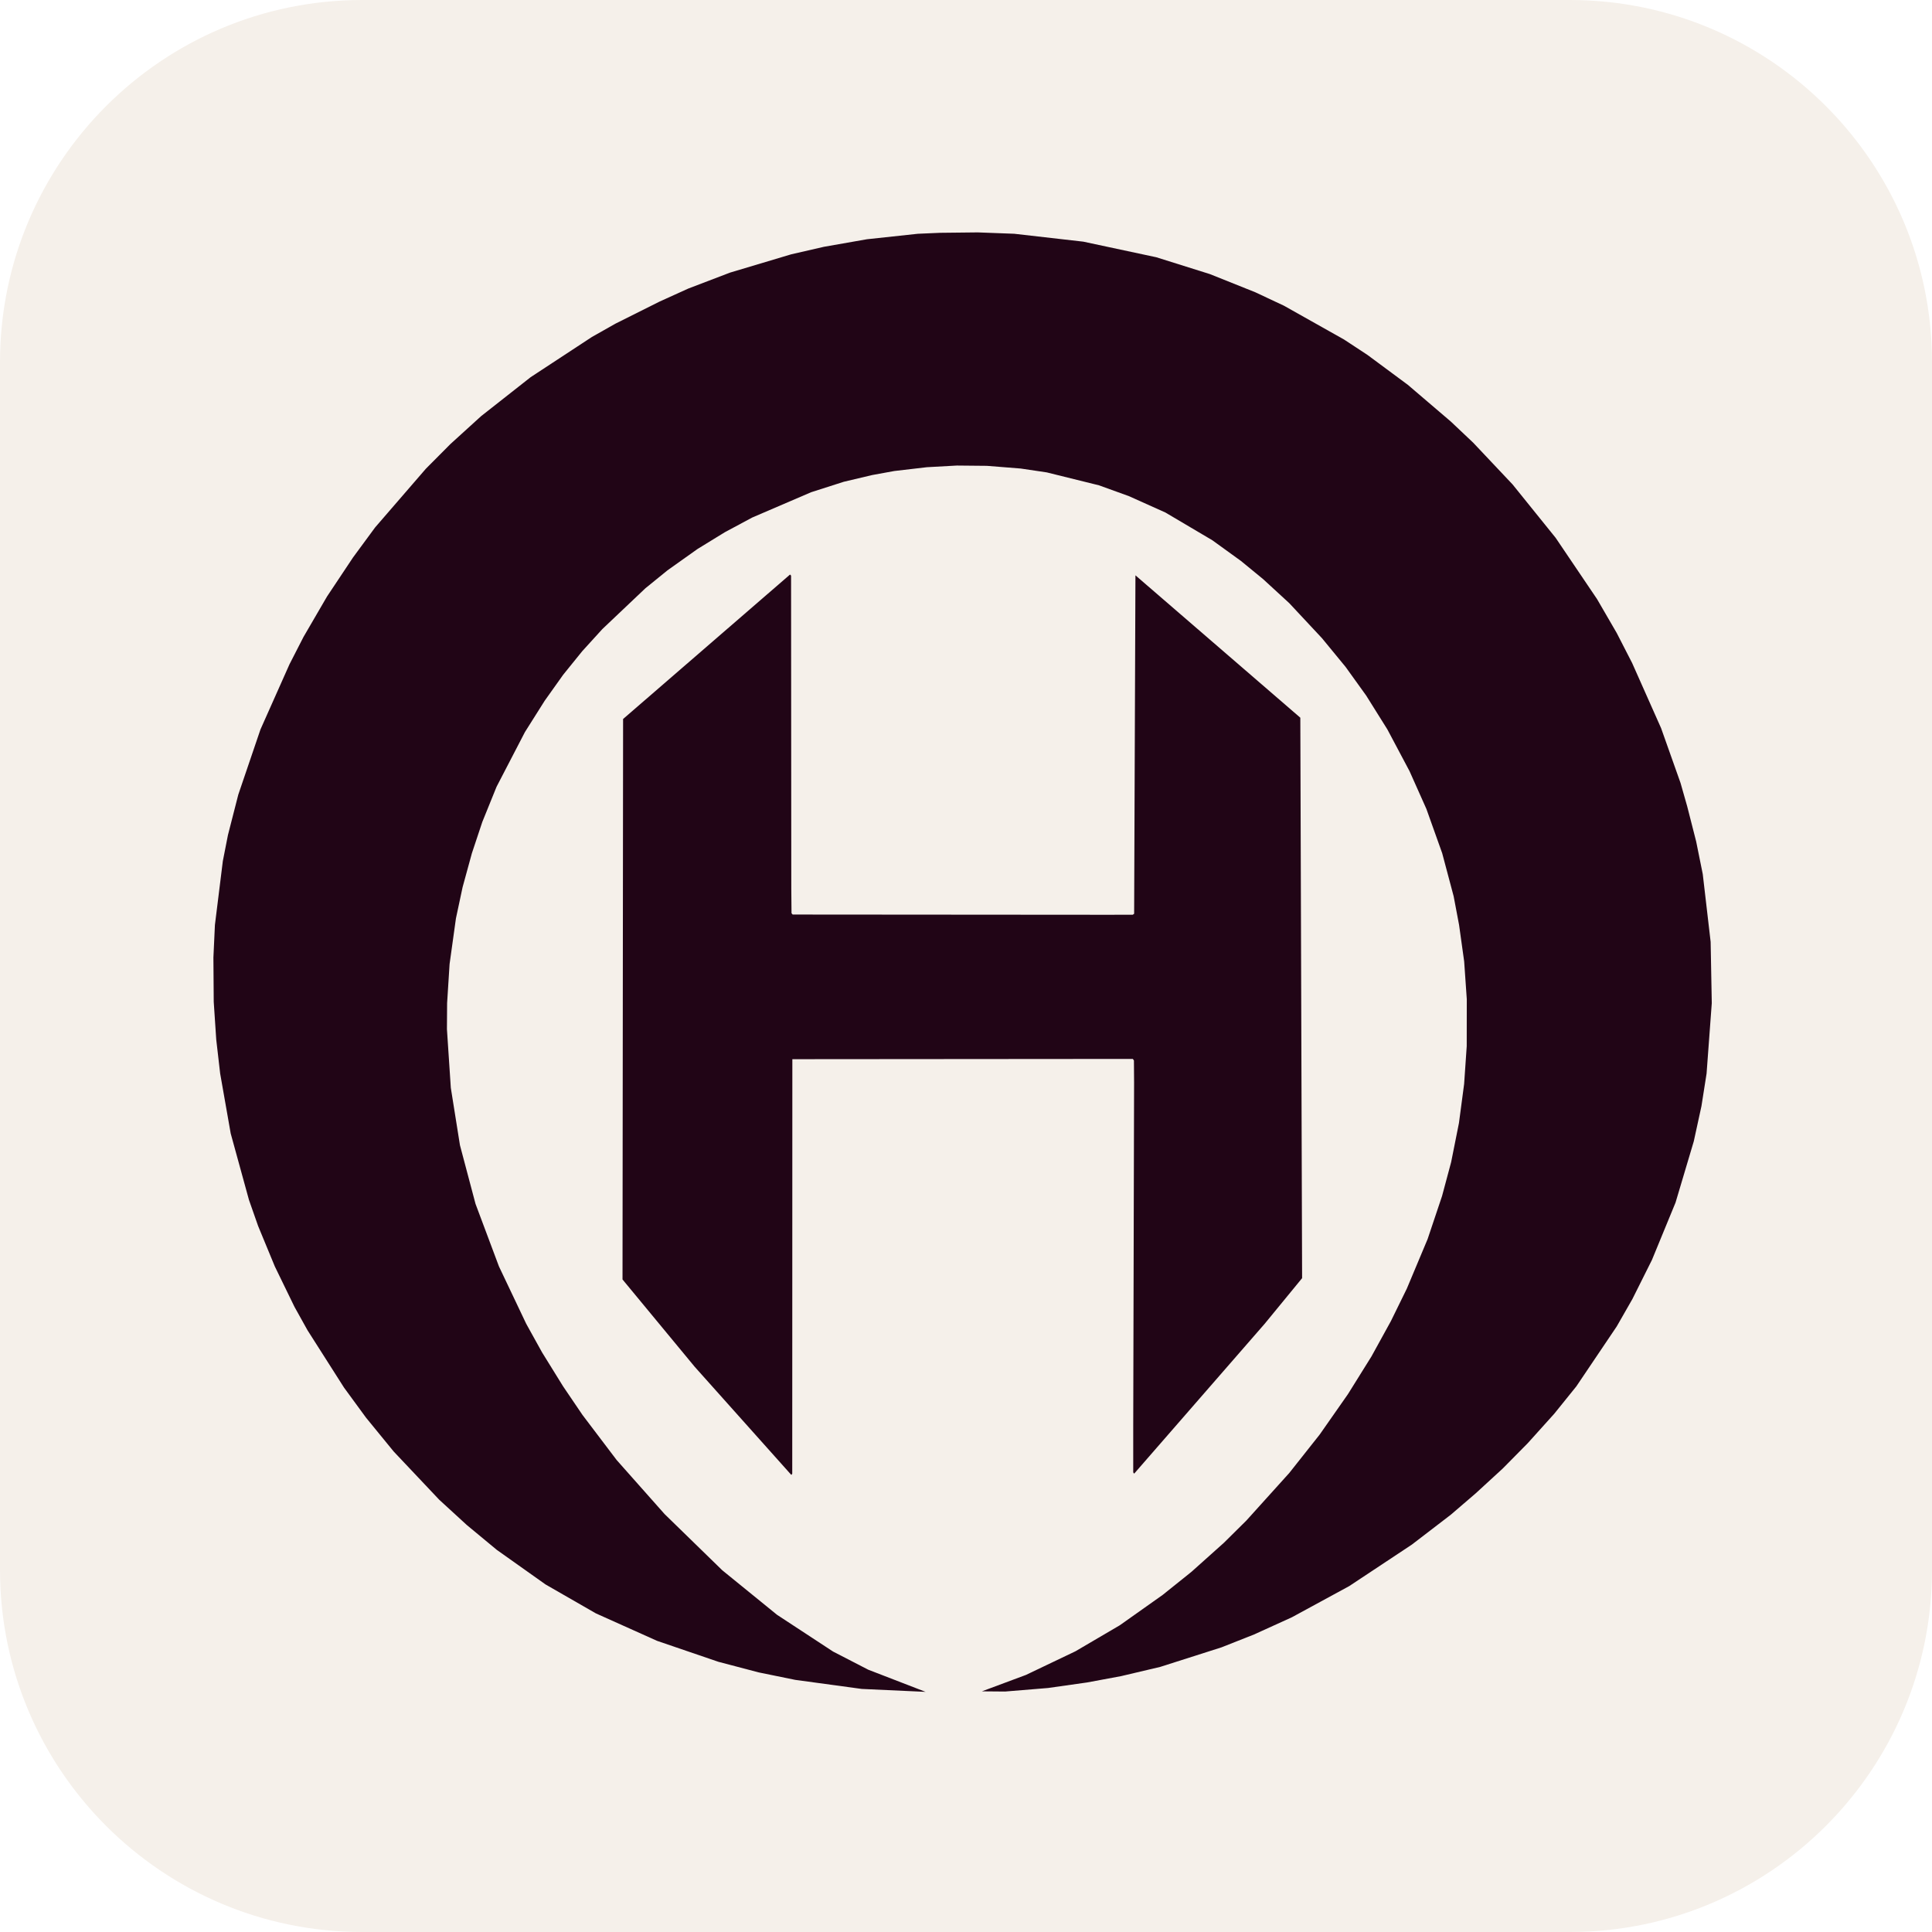
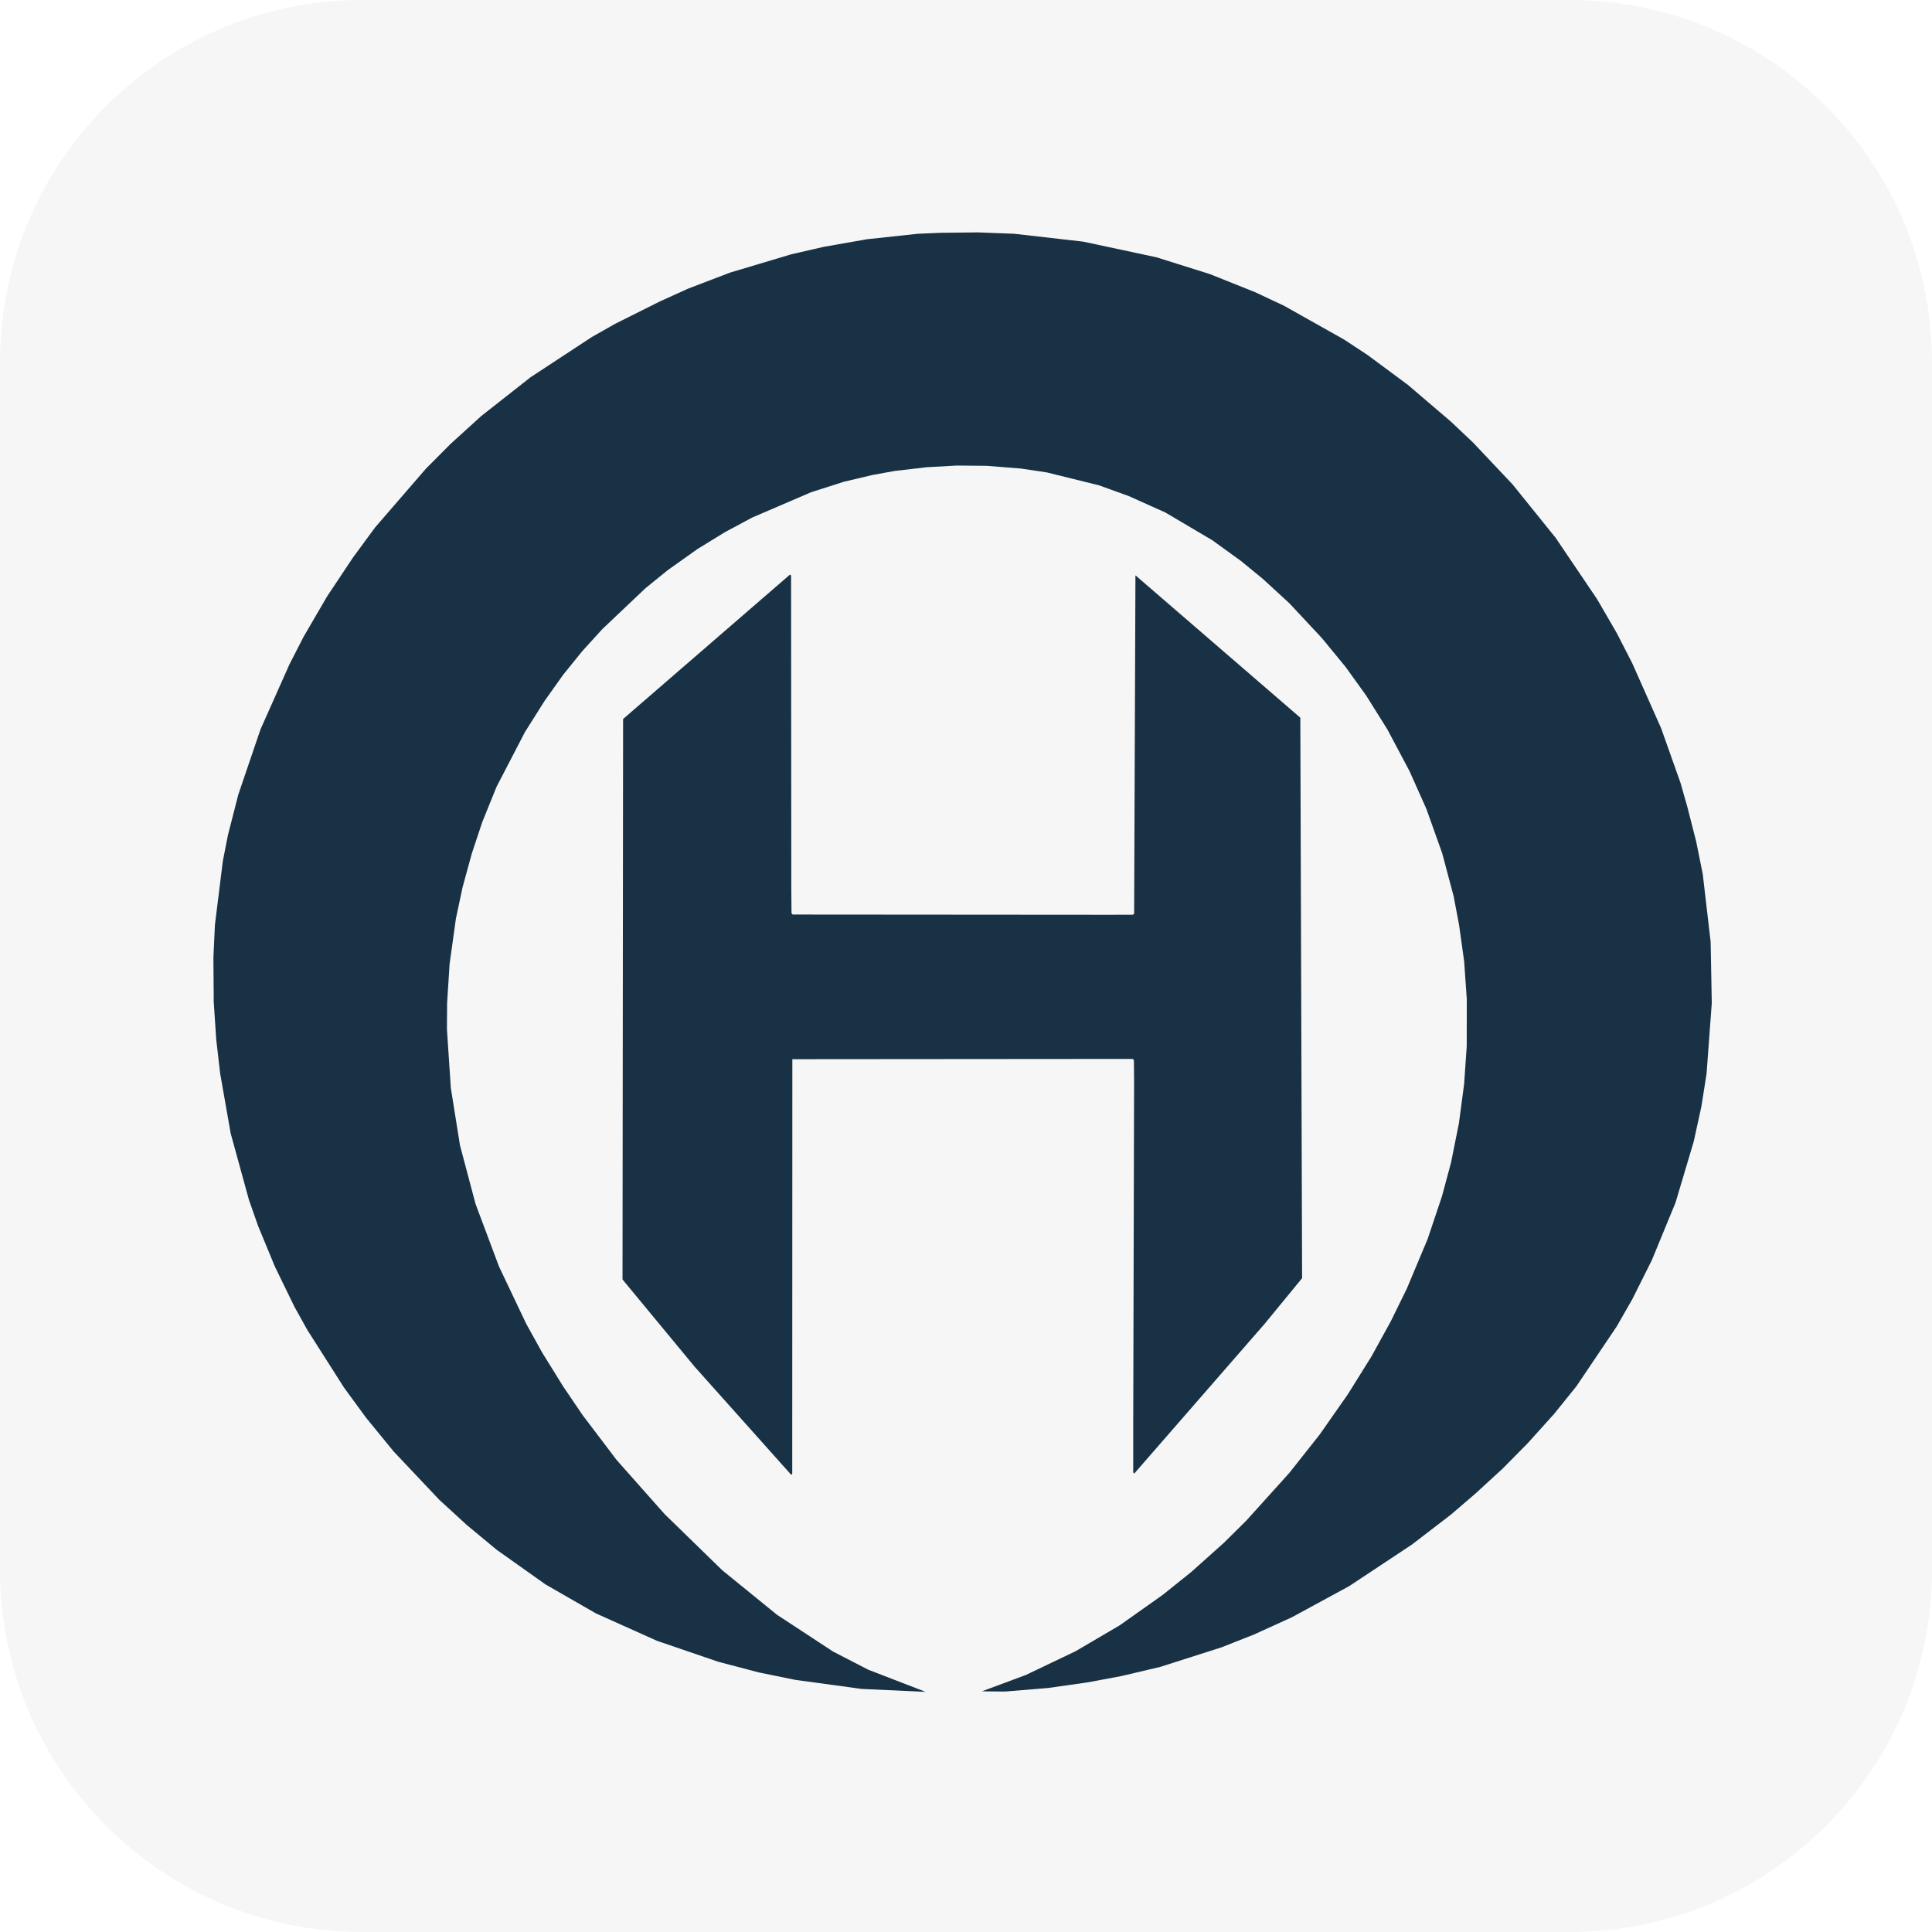
<svg xmlns="http://www.w3.org/2000/svg" width="64" height="64" viewBox="0 0 64 64">
-   <rect width="64" height="64" rx="12" fill="#F5F0EA" />
+   <rect width="64" height="64" rx="12" fill="#F6F6F6" />
  <svg x="4" y="4" width="56" height="56" viewBox="0 0 1297 1212" preserveAspectRatio="xMidYMid meet">
-     <path fill="#210516" d="M 628.50,43.48 L 657.50,43.16 L 685.50,44.21 L 738.50,50.26 L 794.50,62.23 L 835.50,75.11 L 870.50,89.11 L 892.50,99.44 L 938.50,125.32 L 956.50,137.15 L 987.50,160.12 L 1020.50,188.31 L 1037.63,204.50 L 1067.83,236.50 L 1100.90,277.50 L 1132.66,324.50 L 1147.75,350.50 L 1159.56,373.50 L 1181.79,423.50 L 1196.69,465.50 L 1201.82,483.50 L 1208.71,510.50 L 1213.76,535.50 L 1219.81,587.50 L 1220.68,634.50 L 1216.69,688.50 L 1212.76,713.50 L 1206.88,740.50 L 1192.88,787.50 L 1174.78,831.50 L 1159.79,861.50 L 1147.78,882.50 L 1116.78,928.50 L 1099.84,949.50 L 1079.50,972.10 L 1060.35,991.50 L 1039.50,1010.64 L 1020.50,1026.96 L 990.50,1049.97 L 942.50,1081.77 L 898.50,1105.69 L 869.50,1118.87 L 844.50,1128.76 L 797.50,1143.75 L 767.50,1150.83 L 741.50,1155.67 L 711.50,1159.93 L 678.50,1162.65 L 660.70,1162.50 L 694.50,1149.91 L 732.50,1131.76 L 766.50,1111.81 L 799.42,1088.50 L 821.50,1070.79 L 846.40,1048.50 L 863.57,1031.50 L 896.50,995.00 L 919.85,965.50 L 941.53,934.50 L 959.61,905.50 L 974.50,878.44 L 986.73,853.50 L 1002.67,815.50 L 1013.74,782.50 L 1020.71,756.50 L 1026.70,726.50 L 1030.68,696.50 L 1032.67,667.50 L 1032.72,631.50 L 1030.71,602.50 L 1026.80,574.50 L 1022.64,552.50 L 1013.86,519.50 L 1001.73,485.50 L 988.79,456.50 L 971.80,424.50 L 955.53,398.50 L 939.71,376.50 L 921.62,354.50 L 896.50,327.60 L 876.50,309.22 L 859.50,295.27 L 837.50,279.36 L 801.50,258.08 L 773.47,245.50 L 750.50,237.20 L 710.50,227.30 L 690.50,224.33 L 664.50,222.26 L 641.50,222.04 L 618.50,223.31 L 593.50,226.23 L 576.50,229.33 L 554.69,234.50 L 529.70,242.50 L 484.50,261.92 L 463.50,273.18 L 442.50,286.07 L 419.50,302.41 L 402.50,316.22 L 369.50,347.50 L 354.04,364.50 L 339.48,382.50 L 325.25,402.50 L 310.11,426.50 L 288.32,468.50 L 277.39,495.50 L 269.40,519.50 L 262.28,545.50 L 257.16,569.50 L 252.29,604.50 L 250.39,634.50 L 250.26,654.50 L 253.24,699.50 L 260.25,743.50 L 272.19,788.50 L 290.17,836.50 L 311.08,880.50 L 323.28,902.50 L 339.38,928.50 L 354.30,950.50 L 380.50,985.07 L 417.25,1026.50 L 461.50,1069.61 L 503.50,1103.76 L 546.50,1131.97 L 573.50,1145.90 L 617.50,1162.90 L 568.50,1160.65 L 517.50,1153.70 L 489.50,1147.98 L 458.50,1139.83 L 411.50,1123.77 L 364.50,1102.67 L 325.93,1080.50 L 288.50,1053.95 L 265.50,1034.89 L 244.35,1015.50 L 209.41,978.50 L 188.16,952.50 L 171.33,929.50 L 143.31,885.50 L 133.29,867.50 L 118.21,836.50 L 105.40,805.50 L 98.38,785.50 L 84.36,734.50 L 76.27,688.50 L 73.27,662.50 L 71.34,633.50 L 71.09,599.50 L 72.25,574.50 L 78.32,525.50 L 82.25,505.50 L 90.19,474.50 L 107.20,424.50 L 129.47,374.50 L 140.23,353.50 L 158.27,322.50 L 178.25,292.50 L 195.17,269.50 L 234.08,224.50 L 252.98,205.50 L 276.50,184.12 L 314.50,154.23 L 361.50,123.38 L 379.50,113.20 L 413.50,96.19 L 435.50,86.22 L 467.50,74.00 L 514.50,59.95 L 539.50,54.21 L 572.50,48.42 L 611.50,44.22 L 628.50,43.48 Z" />
-     <path fill="#210516" d="M 513.50,305.65 L 514.29,306.50 L 514.46,546.50 L 514.63,565.50 L 515.50,566.52 L 758.50,566.70 L 776.50,566.65 L 777.50,565.90 L 778.50,306.27 L 905.00,415.50 L 906.37,845.50 L 877.65,880.50 L 777.50,995.50 L 776.80,994.50 L 776.80,959.50 L 777.46,695.50 L 777.34,678.50 L 776.50,677.29 L 515.27,677.50 L 515.19,995.50 L 514.50,996.48 L 440.36,913.50 L 384.97,846.50 L 385.41,416.50 L 513.50,305.65 Z" />
+     <path fill="#183144" d="M 628.50,43.48 L 657.50,43.16 L 685.50,44.21 L 738.50,50.26 L 794.50,62.23 L 835.50,75.11 L 870.50,89.11 L 892.50,99.44 L 938.50,125.32 L 956.50,137.15 L 987.50,160.12 L 1020.50,188.31 L 1037.63,204.50 L 1067.83,236.50 L 1100.90,277.50 L 1132.66,324.50 L 1147.75,350.50 L 1159.56,373.50 L 1181.79,423.50 L 1196.69,465.50 L 1201.82,483.50 L 1208.71,510.50 L 1213.76,535.50 L 1219.81,587.50 L 1220.68,634.50 L 1216.69,688.50 L 1212.76,713.50 L 1206.88,740.50 L 1192.88,787.50 L 1174.78,831.50 L 1159.79,861.50 L 1147.78,882.50 L 1116.78,928.50 L 1099.84,949.50 L 1079.50,972.10 L 1060.35,991.50 L 1039.50,1010.64 L 1020.50,1026.96 L 990.50,1049.97 L 942.50,1081.77 L 898.50,1105.69 L 869.50,1118.87 L 844.50,1128.76 L 797.50,1143.75 L 767.50,1150.83 L 741.50,1155.67 L 711.50,1159.93 L 678.50,1162.65 L 660.70,1162.50 L 694.50,1149.91 L 732.50,1131.76 L 766.50,1111.81 L 799.42,1088.50 L 821.50,1070.79 L 846.40,1048.50 L 863.57,1031.50 L 896.50,995.00 L 919.85,965.50 L 941.53,934.50 L 959.61,905.50 L 974.50,878.44 L 986.73,853.50 L 1002.67,815.50 L 1013.74,782.50 L 1020.71,756.50 L 1026.70,726.50 L 1030.68,696.50 L 1032.67,667.50 L 1032.72,631.50 L 1030.71,602.50 L 1026.80,574.50 L 1022.64,552.50 L 1013.86,519.50 L 1001.73,485.50 L 988.79,456.50 L 971.80,424.50 L 955.53,398.50 L 939.71,376.50 L 921.62,354.50 L 896.50,327.60 L 876.50,309.22 L 859.50,295.27 L 837.50,279.36 L 801.50,258.08 L 773.47,245.50 L 750.50,237.20 L 710.50,227.30 L 690.50,224.33 L 664.50,222.26 L 641.50,222.04 L 618.50,223.31 L 593.50,226.23 L 576.50,229.33 L 554.69,234.50 L 529.70,242.50 L 484.50,261.92 L 463.50,273.18 L 442.50,286.07 L 419.50,302.41 L 402.50,316.22 L 369.50,347.50 L 354.04,364.50 L 339.48,382.50 L 325.25,402.50 L 310.11,426.50 L 288.32,468.50 L 277.39,495.50 L 269.40,519.50 L 262.28,545.50 L 257.16,569.50 L 252.29,604.50 L 250.39,634.50 L 250.26,654.50 L 253.24,699.50 L 260.25,743.50 L 272.19,788.50 L 290.17,836.50 L 311.08,880.50 L 323.28,902.50 L 339.38,928.50 L 354.30,950.50 L 380.50,985.07 L 417.25,1026.50 L 461.50,1069.61 L 503.50,1103.76 L 546.50,1131.97 L 573.50,1145.90 L 617.50,1162.90 L 568.50,1160.65 L 517.50,1153.70 L 489.50,1147.98 L 458.50,1139.83 L 411.50,1123.77 L 364.50,1102.67 L 325.93,1080.50 L 288.50,1053.95 L 265.50,1034.89 L 244.35,1015.50 L 209.41,978.50 L 188.16,952.50 L 171.33,929.50 L 143.31,885.50 L 133.29,867.50 L 118.21,836.50 L 105.40,805.50 L 98.38,785.50 L 84.36,734.50 L 76.27,688.50 L 73.27,662.50 L 71.34,633.50 L 71.09,599.50 L 72.25,574.50 L 78.32,525.50 L 82.25,505.50 L 90.19,474.50 L 107.20,424.50 L 129.47,374.50 L 140.23,353.50 L 158.27,322.50 L 178.25,292.50 L 195.17,269.50 L 234.08,224.50 L 252.98,205.50 L 276.50,184.12 L 314.50,154.23 L 361.50,123.38 L 379.50,113.20 L 413.50,96.19 L 435.50,86.22 L 467.50,74.00 L 514.50,59.95 L 539.50,54.21 L 572.50,48.42 L 611.50,44.22 L 628.50,43.48 Z" />
+     <path fill="#183144" d="M 513.50,305.65 L 514.29,306.50 L 514.46,546.50 L 514.63,565.50 L 515.50,566.52 L 758.50,566.70 L 776.50,566.65 L 777.50,565.90 L 778.50,306.27 L 905.00,415.50 L 906.37,845.50 L 877.65,880.50 L 777.50,995.50 L 776.80,994.50 L 776.80,959.50 L 777.46,695.50 L 777.34,678.50 L 776.50,677.29 L 515.27,677.50 L 515.19,995.50 L 514.50,996.48 L 440.36,913.50 L 384.97,846.50 L 385.41,416.50 L 513.50,305.65 Z" />
  </svg>
</svg>
